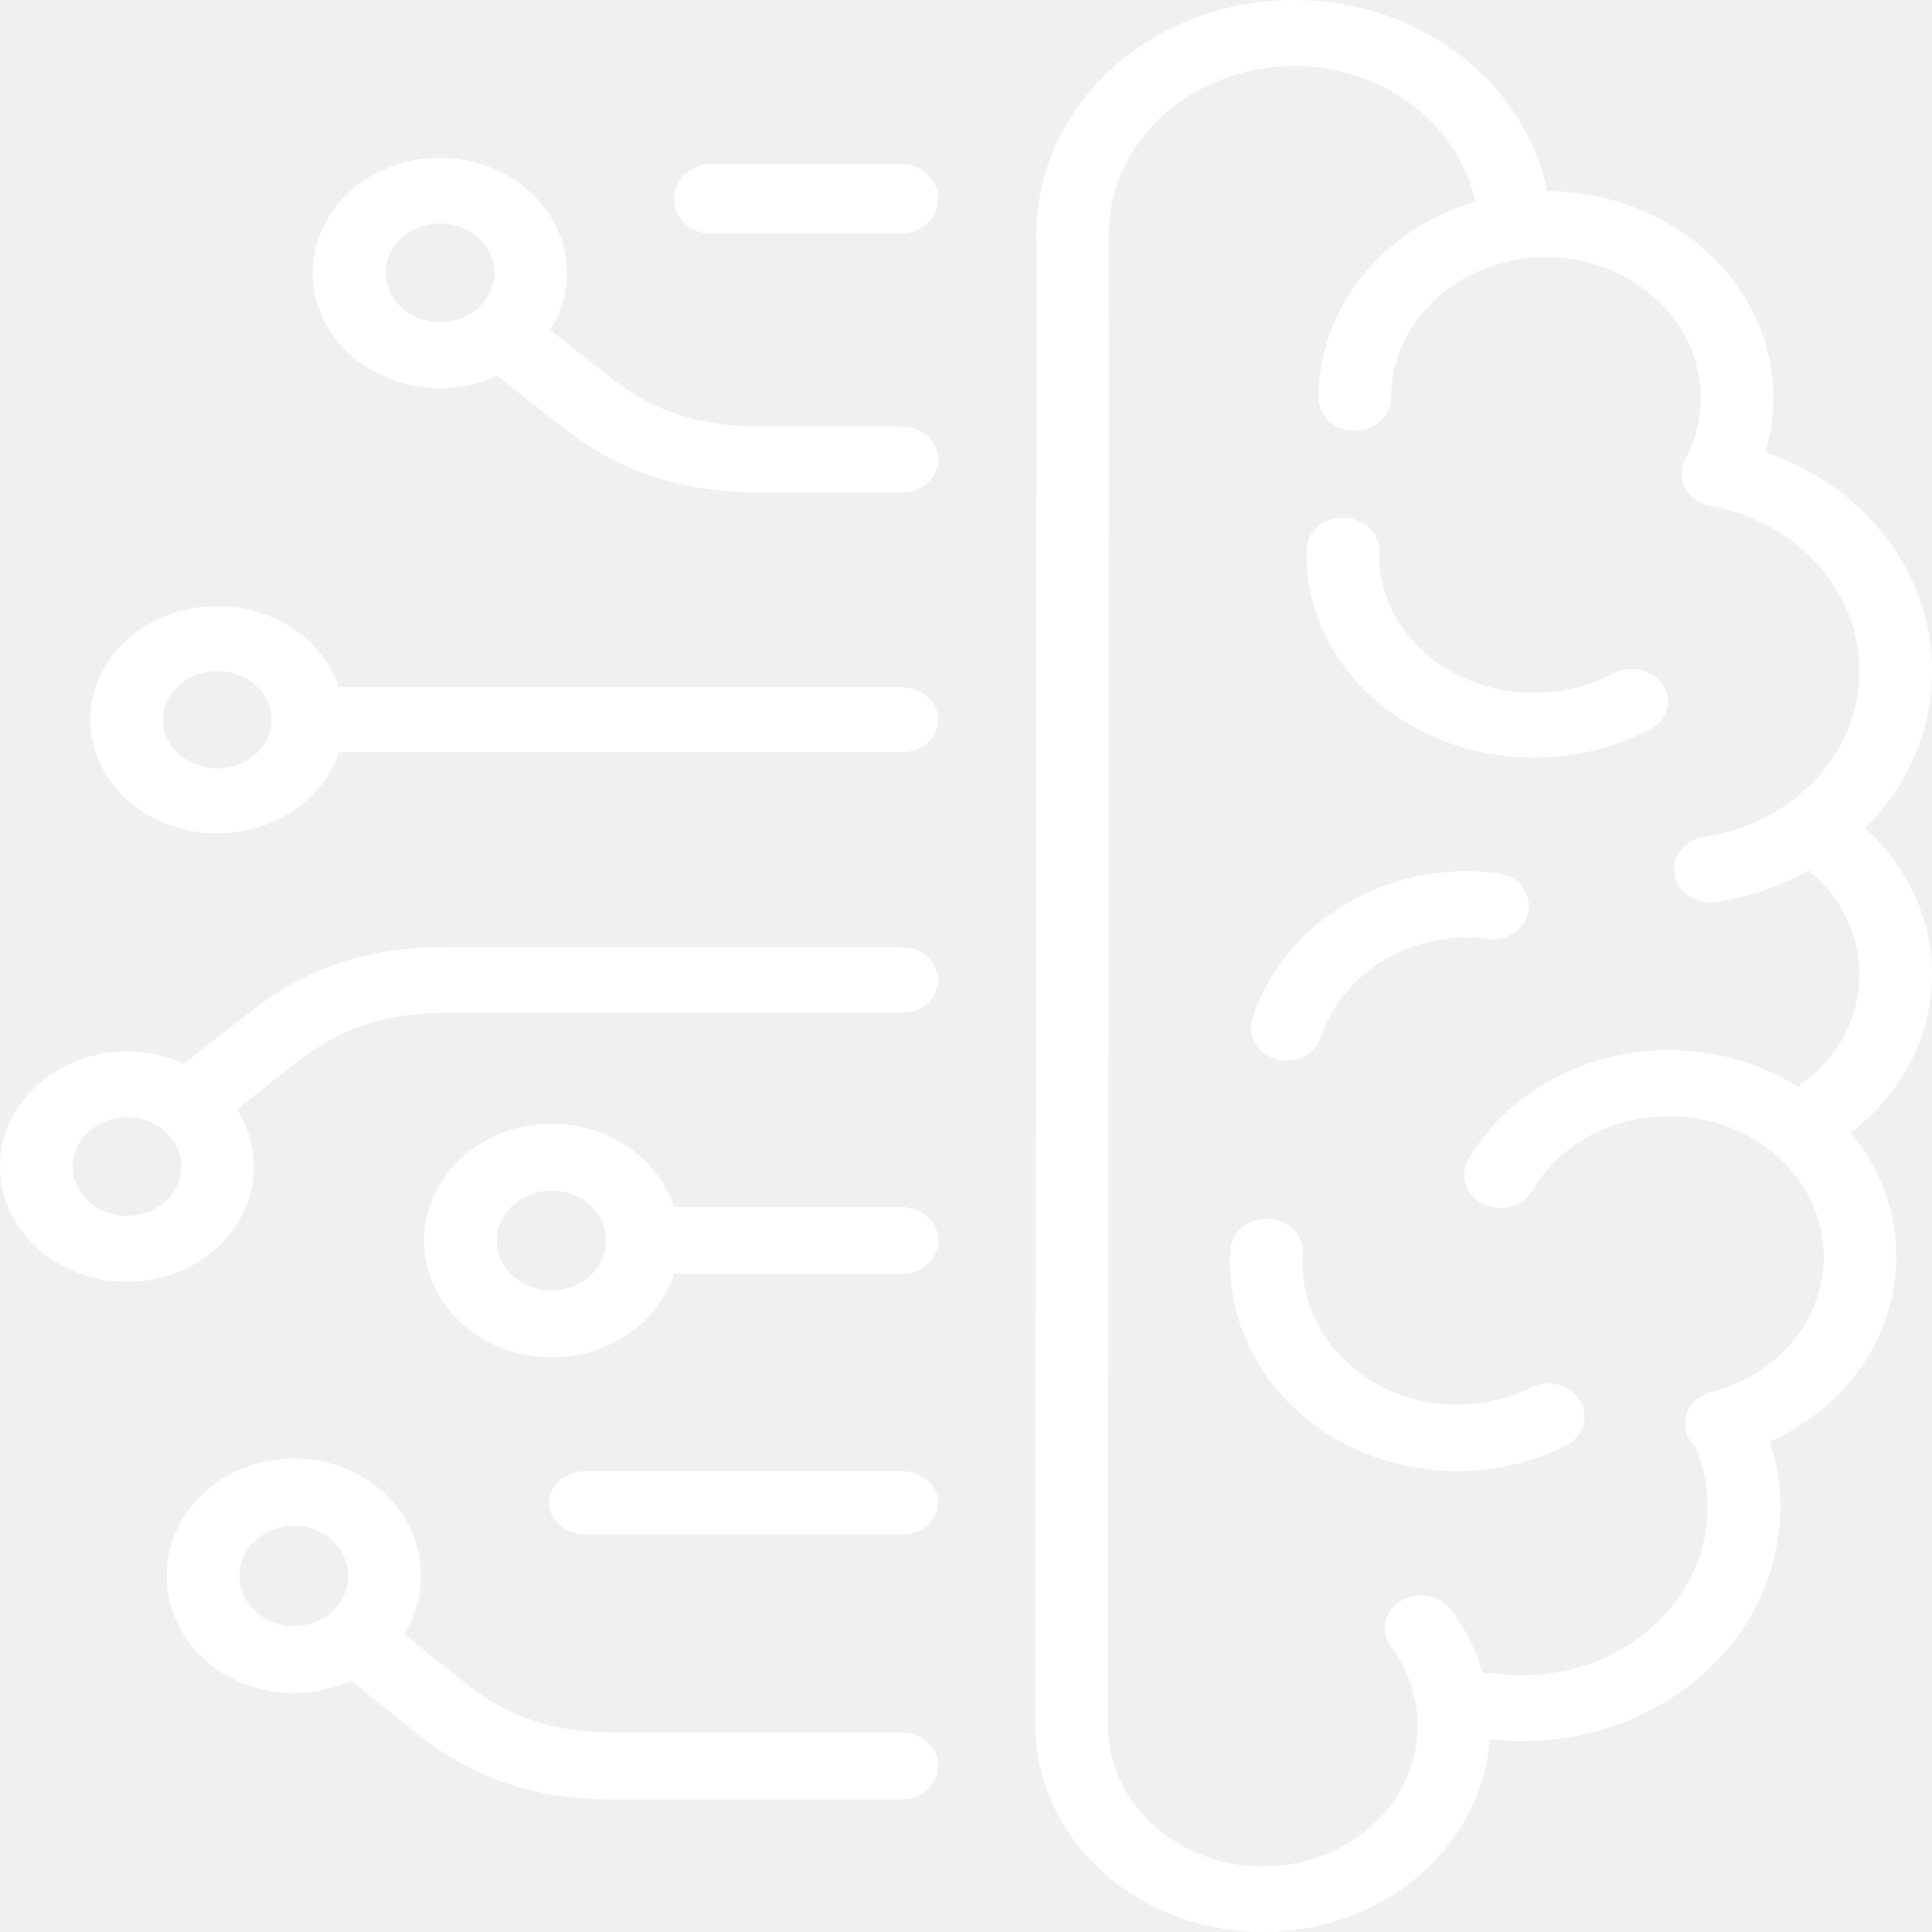
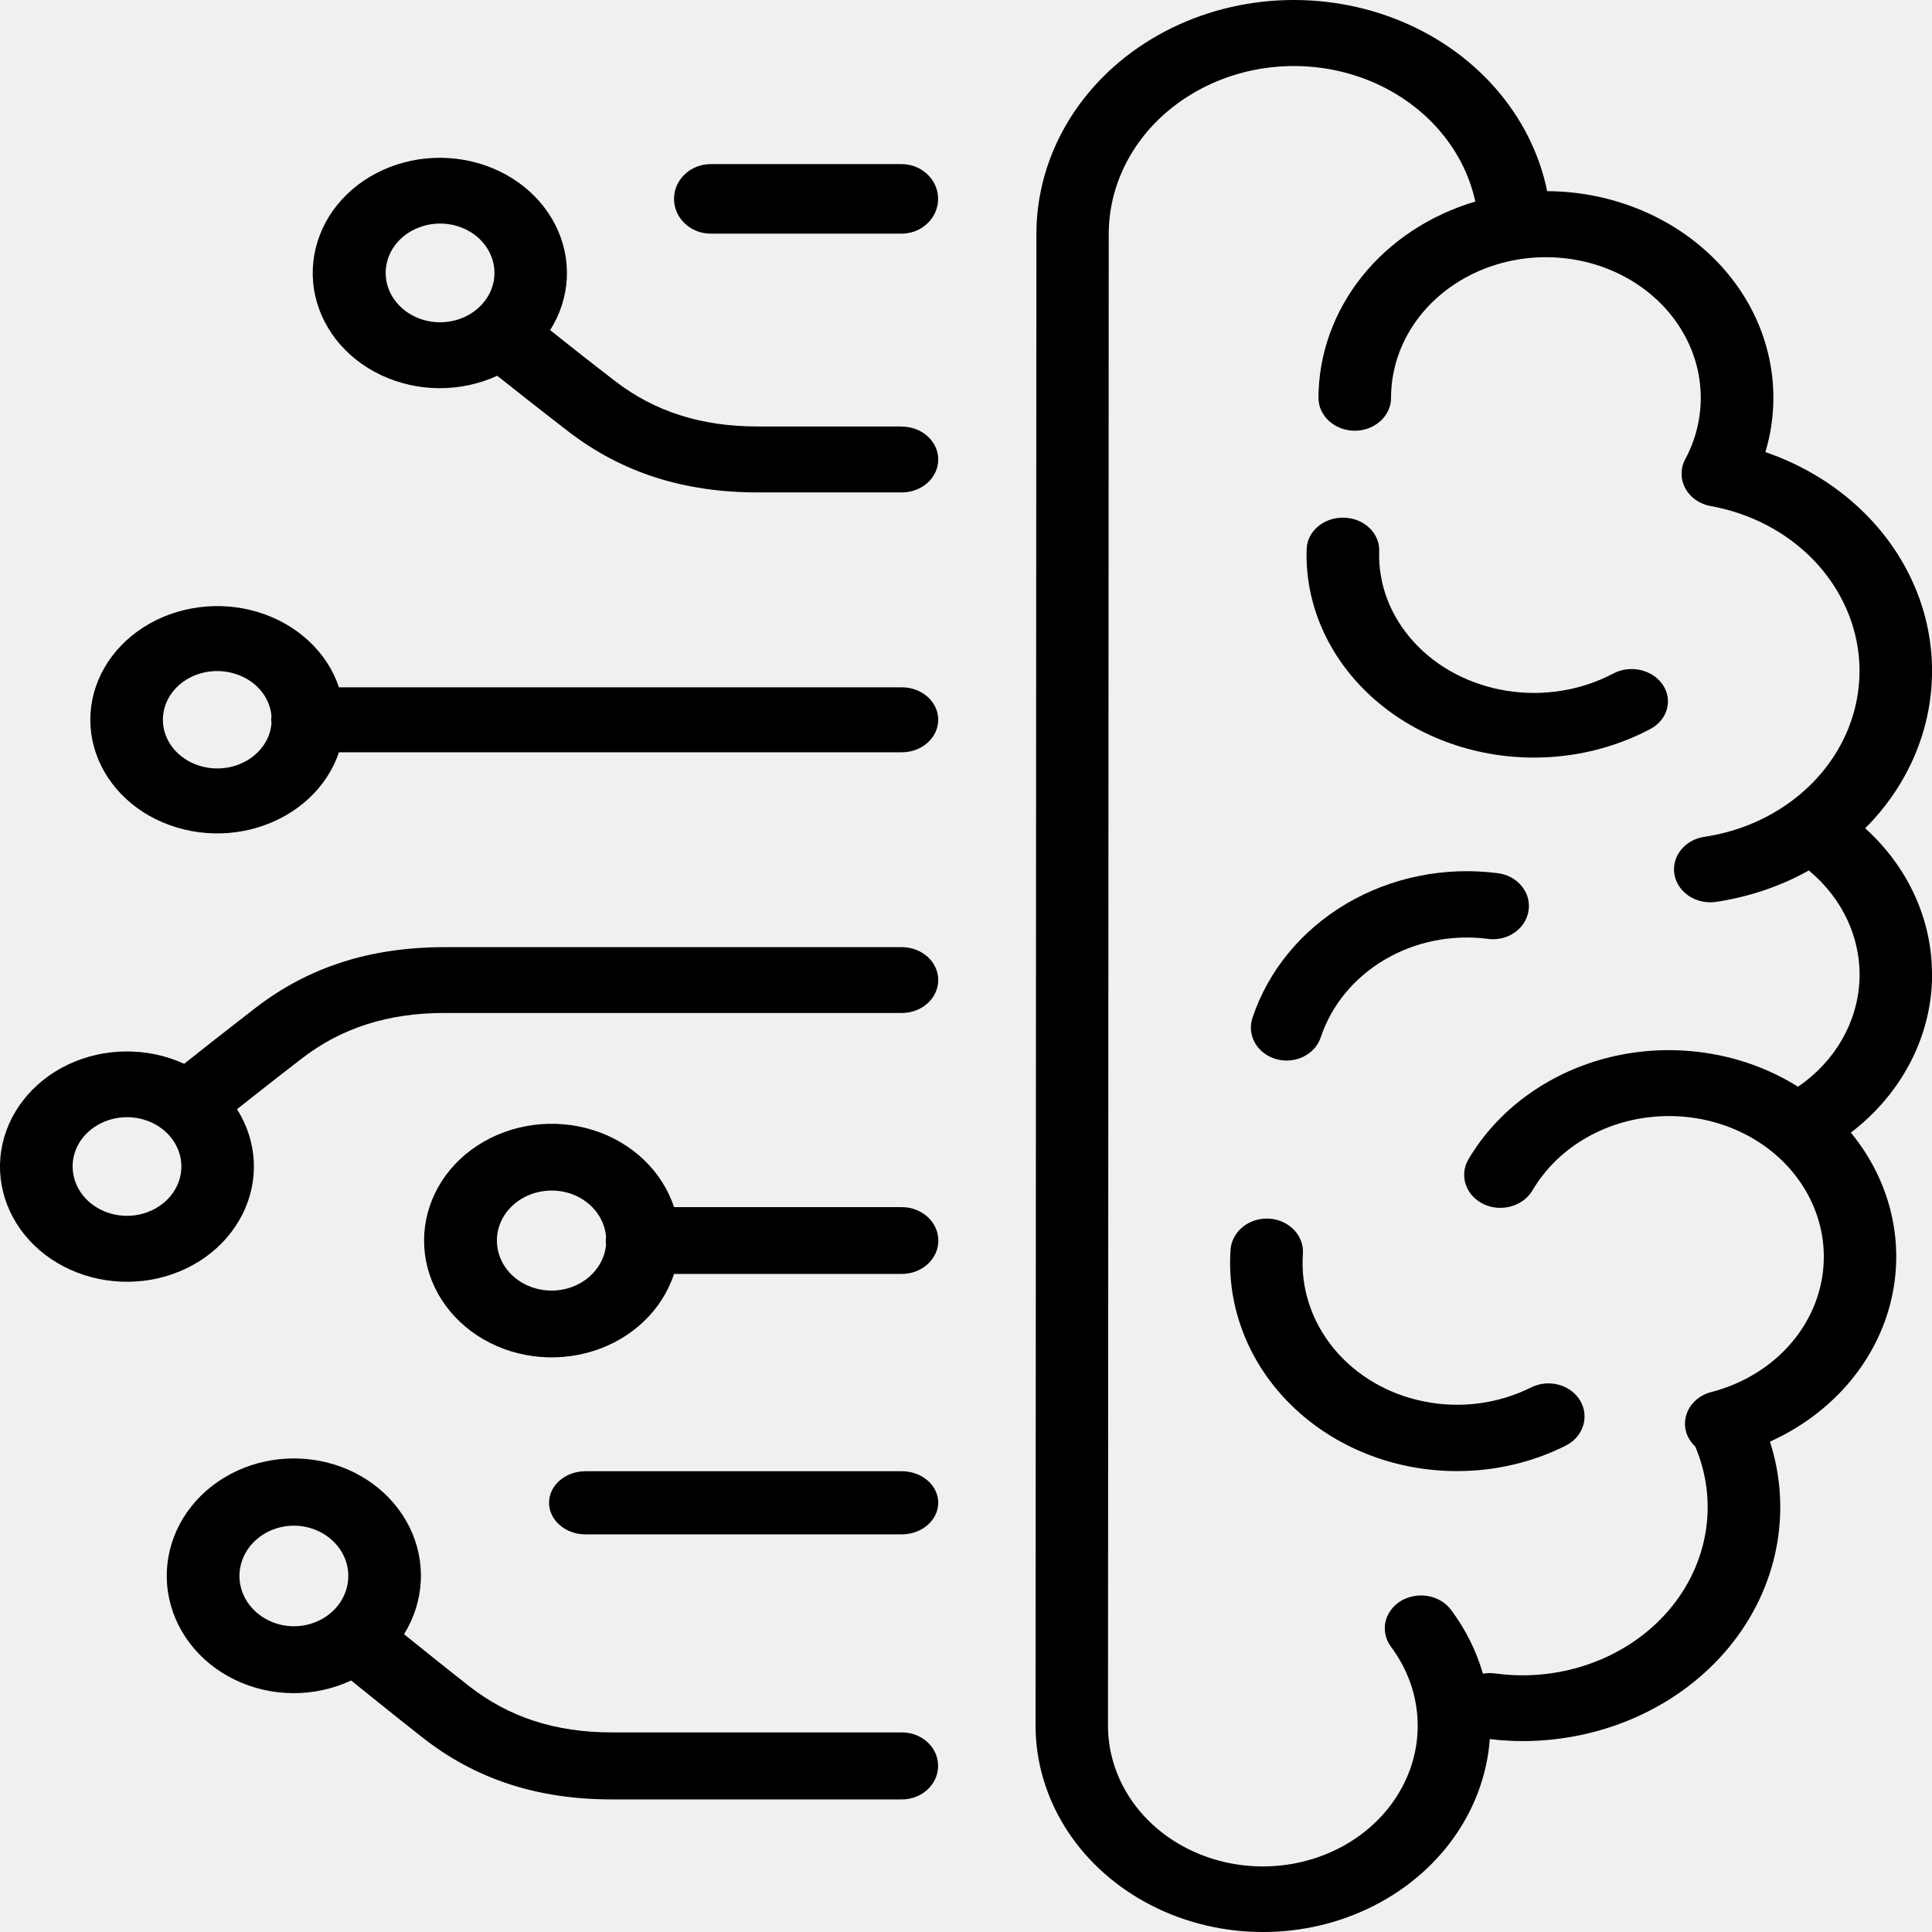
<svg xmlns="http://www.w3.org/2000/svg" width="16" height="16" viewBox="0 0 16 16" fill="none">
  <g id="AI">
-     <path id="Vector" d="M12.703 6.274C12.195 6.274 11.707 6.09 11.353 5.765C10.998 5.439 10.806 5 10.821 4.547C10.826 4.399 10.964 4.283 11.13 4.287C11.296 4.291 11.426 4.415 11.422 4.562C11.412 4.836 11.514 5.104 11.709 5.317C11.903 5.53 12.177 5.673 12.48 5.721C12.783 5.769 13.095 5.718 13.36 5.578C13.502 5.503 13.686 5.545 13.771 5.672C13.856 5.799 13.809 5.963 13.666 6.038C13.375 6.192 13.043 6.274 12.704 6.274L12.703 6.274Z" fill="white" />
-     <path id="Vector_2" d="M10.655 8.783C10.561 8.783 10.473 8.742 10.417 8.672C10.361 8.602 10.345 8.511 10.373 8.428C10.503 8.038 10.778 7.704 11.15 7.484C11.521 7.265 11.965 7.175 12.401 7.231C12.48 7.24 12.552 7.278 12.6 7.336C12.649 7.394 12.67 7.468 12.659 7.541C12.648 7.614 12.606 7.68 12.542 7.724C12.479 7.768 12.398 7.786 12.32 7.775C12.023 7.737 11.721 7.798 11.468 7.947C11.214 8.097 11.027 8.324 10.938 8.59C10.9 8.705 10.785 8.783 10.655 8.783L10.655 8.783Z" fill="white" />
-     <path id="Vector_3" d="M12.066 12.183C11.546 12.183 11.05 11.986 10.695 11.638C10.34 11.291 10.158 10.824 10.191 10.349C10.202 10.197 10.345 10.083 10.51 10.092C10.676 10.102 10.801 10.233 10.79 10.385C10.77 10.665 10.861 10.943 11.046 11.168C11.23 11.392 11.497 11.548 11.797 11.607C12.097 11.667 12.41 11.625 12.68 11.49C12.825 11.418 13.007 11.466 13.086 11.599C13.165 11.732 13.112 11.899 12.967 11.972C12.691 12.111 12.381 12.183 12.066 12.183Z" fill="white" />
-     <path id="Vector_4" d="M16 8.071C16.001 7.616 15.802 7.18 15.446 6.859C15.46 6.845 15.473 6.832 15.487 6.818H15.487C15.94 6.338 16.106 5.688 15.934 5.076C15.761 4.464 15.271 3.967 14.62 3.744C14.774 3.231 14.657 2.682 14.303 2.259C13.949 1.836 13.398 1.586 12.813 1.583C12.682 0.944 12.207 0.407 11.549 0.154C10.89 -0.1 10.134 -0.037 9.538 0.322C8.941 0.681 8.583 1.288 8.583 1.938L8.576 14.291V14.291C8.577 14.888 8.92 15.442 9.483 15.752C10.045 16.062 10.745 16.083 11.328 15.807C11.912 15.531 12.294 14.998 12.338 14.402C12.386 14.408 12.436 14.413 12.486 14.415C12.528 14.418 12.57 14.419 12.611 14.419V14.419C13.283 14.418 13.914 14.131 14.317 13.644C14.72 13.156 14.846 12.524 14.658 11.939C15.159 11.713 15.524 11.297 15.653 10.802C15.782 10.308 15.663 9.787 15.328 9.38C15.753 9.055 16 8.576 16.001 8.071L16 8.071ZM14.891 9C14.841 8.969 14.79 8.94 14.737 8.913C14.296 8.69 13.774 8.637 13.29 8.766C12.806 8.896 12.399 9.197 12.161 9.601C12.083 9.734 12.138 9.899 12.284 9.971C12.43 10.042 12.612 9.991 12.691 9.859C12.893 9.514 13.273 9.284 13.701 9.248C14.13 9.211 14.55 9.372 14.82 9.676C15.09 9.981 15.174 10.388 15.044 10.76C14.914 11.133 14.586 11.421 14.173 11.528C14.071 11.554 13.992 11.627 13.965 11.719C13.937 11.812 13.965 11.911 14.039 11.979C14.227 12.421 14.155 12.919 13.848 13.302C13.54 13.685 13.04 13.899 12.52 13.872C12.474 13.869 12.428 13.865 12.382 13.859H12.383C12.349 13.854 12.314 13.855 12.281 13.861C12.227 13.674 12.139 13.496 12.019 13.335C11.975 13.274 11.906 13.232 11.827 13.218C11.749 13.204 11.667 13.219 11.6 13.259C11.534 13.3 11.488 13.364 11.473 13.435C11.459 13.507 11.476 13.581 11.522 13.641C11.749 13.947 11.803 14.333 11.667 14.681C11.531 15.029 11.222 15.298 10.833 15.406C10.444 15.514 10.022 15.448 9.695 15.228C9.369 15.009 9.176 14.661 9.176 14.292L9.182 1.939C9.182 1.474 9.438 1.04 9.864 0.782C10.29 0.523 10.829 0.475 11.302 0.653C11.775 0.832 12.119 1.213 12.218 1.669C11.841 1.781 11.512 1.998 11.279 2.29C11.046 2.582 10.92 2.934 10.919 3.295C10.919 3.445 11.054 3.567 11.22 3.567C11.385 3.567 11.52 3.445 11.52 3.295C11.52 2.878 11.764 2.494 12.161 2.286C12.558 2.078 13.047 2.078 13.444 2.286C13.84 2.494 14.085 2.878 14.085 3.295C14.085 3.471 14.041 3.646 13.956 3.804L13.953 3.809C13.95 3.814 13.948 3.82 13.945 3.826C13.943 3.832 13.943 3.832 13.942 3.836C13.941 3.839 13.938 3.846 13.936 3.851C13.935 3.856 13.934 3.859 13.933 3.864C13.931 3.868 13.931 3.869 13.931 3.871V3.877C13.931 3.881 13.929 3.886 13.928 3.891C13.928 3.896 13.927 3.899 13.927 3.904V3.917V3.932V3.942C13.927 3.948 13.928 3.953 13.929 3.959C13.929 3.962 13.929 3.965 13.93 3.968C13.932 3.971 13.932 3.979 13.934 3.985C13.935 3.99 13.936 3.99 13.936 3.993C13.937 3.996 13.94 4.004 13.942 4.01L13.945 4.019C13.947 4.024 13.95 4.029 13.952 4.034C13.954 4.039 13.955 4.041 13.957 4.044C13.959 4.047 13.962 4.053 13.965 4.057C13.967 4.061 13.97 4.064 13.972 4.068C13.975 4.072 13.977 4.075 13.979 4.079L13.989 4.09L13.997 4.099C14 4.103 14.004 4.107 14.008 4.11C14.011 4.114 14.014 4.116 14.017 4.119L14.028 4.128L14.039 4.137L14.05 4.144L14.064 4.153L14.074 4.159C14.08 4.162 14.085 4.164 14.091 4.167L14.095 4.169L14.101 4.171L14.12 4.179L14.133 4.183C14.138 4.184 14.144 4.186 14.149 4.187L14.165 4.191H14.168L14.168 4.191C14.641 4.277 15.041 4.56 15.249 4.955C15.458 5.351 15.449 5.812 15.226 6.2C15.003 6.588 14.591 6.859 14.116 6.93C13.952 6.954 13.841 7.094 13.867 7.243C13.894 7.392 14.048 7.493 14.212 7.469C14.484 7.428 14.745 7.34 14.98 7.209C15.262 7.442 15.416 7.777 15.399 8.123C15.382 8.469 15.196 8.79 14.892 8.999L14.891 9Z" fill="white" />
-     <path id="Vector_5" d="M7.469 3.532H6.275C5.809 3.532 5.422 3.409 5.094 3.156C4.878 2.99 4.69 2.841 4.556 2.734C4.725 2.467 4.741 2.142 4.599 1.863C4.457 1.583 4.175 1.382 3.841 1.324C3.508 1.266 3.164 1.357 2.917 1.569C2.671 1.781 2.553 2.088 2.6 2.393C2.647 2.698 2.854 2.964 3.155 3.106C3.456 3.249 3.815 3.251 4.118 3.112C4.255 3.221 4.464 3.386 4.705 3.572C5.146 3.912 5.66 4.078 6.275 4.078H7.469L7.469 4.078C7.635 4.078 7.77 3.956 7.77 3.805C7.77 3.655 7.635 3.533 7.469 3.533L7.469 3.532ZM3.194 2.26C3.194 2.095 3.303 1.946 3.472 1.883C3.64 1.819 3.834 1.854 3.963 1.971C4.092 2.088 4.13 2.264 4.061 2.416C3.991 2.569 3.827 2.669 3.644 2.669C3.396 2.668 3.194 2.486 3.194 2.26Z" fill="white" />
-     <path id="Vector_6" d="M7.468 14.347H5.066C4.599 14.347 4.213 14.221 3.884 13.963C3.668 13.794 3.481 13.642 3.346 13.534C3.515 13.262 3.532 12.931 3.391 12.646C3.249 12.36 2.967 12.155 2.634 12.096C2.3 12.036 1.956 12.129 1.709 12.345C1.463 12.561 1.344 12.873 1.391 13.184C1.438 13.495 1.644 13.766 1.945 13.911C2.246 14.057 2.605 14.059 2.908 13.917C3.046 14.028 3.254 14.197 3.495 14.386C3.935 14.734 4.45 14.902 5.066 14.902H7.469C7.635 14.902 7.769 14.777 7.769 14.624C7.769 14.471 7.635 14.347 7.469 14.347L7.468 14.347ZM1.983 13.052C1.983 12.883 2.093 12.732 2.261 12.667C2.43 12.602 2.623 12.638 2.752 12.757C2.882 12.876 2.92 13.055 2.85 13.211C2.781 13.366 2.616 13.468 2.434 13.468C2.185 13.467 1.984 13.281 1.983 13.052L1.983 13.052Z" fill="white" />
-     <path id="Vector_7" d="M7.469 7.844H3.681C3.066 7.844 2.552 8.009 2.112 8.35C1.871 8.536 1.663 8.7 1.525 8.81C1.222 8.671 0.864 8.674 0.564 8.816C0.263 8.959 0.057 9.225 0.01 9.53C-0.037 9.835 0.082 10.142 0.328 10.354C0.574 10.565 0.918 10.656 1.251 10.598C1.585 10.539 1.866 10.338 2.007 10.058C2.149 9.778 2.132 9.453 1.963 9.186C2.097 9.08 2.285 8.931 2.501 8.765C2.829 8.512 3.215 8.389 3.681 8.389H7.469C7.635 8.389 7.77 8.267 7.77 8.116C7.77 7.966 7.635 7.844 7.469 7.844ZM1.052 10.069C0.87 10.069 0.705 9.969 0.636 9.817C0.566 9.664 0.604 9.488 0.733 9.372C0.862 9.255 1.056 9.22 1.224 9.283C1.392 9.346 1.502 9.495 1.502 9.66C1.502 9.886 1.3 10.068 1.052 10.069L1.052 10.069Z" fill="white" />
-     <path id="Vector_8" d="M7.466 1.935H5.886C5.718 1.935 5.582 1.806 5.582 1.647C5.582 1.488 5.718 1.359 5.886 1.359H7.466C7.633 1.359 7.769 1.488 7.769 1.647C7.769 1.806 7.633 1.935 7.466 1.935Z" fill="white" />
-     <path id="Vector_9" d="M7.469 5.692H2.807C2.71 5.4 2.461 5.169 2.14 5.07C1.819 4.972 1.465 5.018 1.188 5.195C0.912 5.372 0.748 5.657 0.748 5.961C0.748 6.265 0.912 6.55 1.188 6.727C1.465 6.903 1.819 6.95 2.14 6.851C2.461 6.752 2.71 6.521 2.807 6.23H7.469C7.635 6.23 7.77 6.109 7.77 5.961C7.77 5.812 7.635 5.692 7.469 5.692ZM1.8 6.364C1.621 6.364 1.459 6.269 1.387 6.123C1.315 5.976 1.347 5.805 1.468 5.687C1.59 5.569 1.777 5.527 1.947 5.58C2.116 5.632 2.234 5.769 2.248 5.929C2.247 5.939 2.246 5.95 2.246 5.961C2.246 5.971 2.247 5.982 2.248 5.993C2.23 6.202 2.034 6.364 1.8 6.364Z" fill="white" />
-     <path id="Vector_10" d="M7.469 9.997H5.582C5.484 9.698 5.234 9.46 4.912 9.359C4.589 9.258 4.232 9.305 3.954 9.487C3.676 9.668 3.512 9.962 3.512 10.274C3.512 10.586 3.676 10.879 3.954 11.061C4.232 11.243 4.589 11.29 4.912 11.189C5.234 11.088 5.484 10.85 5.582 10.55H7.469C7.635 10.55 7.771 10.427 7.771 10.274C7.771 10.121 7.635 9.997 7.469 9.997ZM4.568 10.688C4.388 10.688 4.225 10.591 4.153 10.44C4.081 10.289 4.113 10.114 4.235 9.993C4.357 9.872 4.546 9.829 4.716 9.882C4.886 9.936 5.005 10.077 5.019 10.241C5.016 10.263 5.016 10.286 5.019 10.308C5 10.522 4.804 10.688 4.569 10.688L4.568 10.688Z" fill="white" />
-     <path id="Vector_11" d="M7.468 12.707H4.849C4.682 12.707 4.547 12.589 4.547 12.445C4.547 12.301 4.682 12.184 4.849 12.184H7.468C7.635 12.184 7.77 12.301 7.77 12.445C7.77 12.589 7.635 12.707 7.468 12.707Z" fill="white" />
+     <path id="Vector" d="M12.703 6.274C12.195 6.274 11.707 6.09 11.353 5.765C10.998 5.439 10.806 5 10.821 4.547C10.826 4.399 10.964 4.283 11.13 4.287C11.296 4.291 11.426 4.415 11.422 4.562C11.412 4.836 11.514 5.104 11.709 5.317C11.903 5.53 12.177 5.673 12.48 5.721C12.783 5.769 13.095 5.718 13.36 5.578C13.502 5.503 13.686 5.545 13.771 5.672C13.856 5.799 13.809 5.963 13.666 6.038C13.375 6.192 13.043 6.274 12.704 6.274L12.703 6.274Z" fill="currentColor" />
+     <path id="Vector_2" d="M10.655 8.783C10.561 8.783 10.473 8.742 10.417 8.672C10.361 8.602 10.345 8.511 10.373 8.428C10.503 8.038 10.778 7.704 11.15 7.484C11.521 7.265 11.965 7.175 12.401 7.231C12.48 7.24 12.552 7.278 12.6 7.336C12.649 7.394 12.67 7.468 12.659 7.541C12.648 7.614 12.606 7.68 12.542 7.724C12.479 7.768 12.398 7.786 12.32 7.775C12.023 7.737 11.721 7.798 11.468 7.947C11.214 8.097 11.027 8.324 10.938 8.59C10.9 8.705 10.785 8.783 10.655 8.783L10.655 8.783Z" fill="currentColor" />
+     <path id="Vector_3" d="M12.066 12.183C11.546 12.183 11.05 11.986 10.695 11.638C10.34 11.291 10.158 10.824 10.191 10.349C10.202 10.197 10.345 10.083 10.51 10.092C10.676 10.102 10.801 10.233 10.79 10.385C10.77 10.665 10.861 10.943 11.046 11.168C11.23 11.392 11.497 11.548 11.797 11.607C12.097 11.667 12.41 11.625 12.68 11.49C12.825 11.418 13.007 11.466 13.086 11.599C13.165 11.732 13.112 11.899 12.967 11.972C12.691 12.111 12.381 12.183 12.066 12.183Z" fill="currentColor" />
+     <path id="Vector_4" d="M16 8.071C16.001 7.616 15.802 7.18 15.446 6.859C15.46 6.845 15.473 6.832 15.487 6.818H15.487C15.94 6.338 16.106 5.688 15.934 5.076C15.761 4.464 15.271 3.967 14.62 3.744C14.774 3.231 14.657 2.682 14.303 2.259C13.949 1.836 13.398 1.586 12.813 1.583C12.682 0.944 12.207 0.407 11.549 0.154C10.89 -0.1 10.134 -0.037 9.538 0.322C8.941 0.681 8.583 1.288 8.583 1.938L8.576 14.291V14.291C8.577 14.888 8.92 15.442 9.483 15.752C10.045 16.062 10.745 16.083 11.328 15.807C11.912 15.531 12.294 14.998 12.338 14.402C12.386 14.408 12.436 14.413 12.486 14.415C12.528 14.418 12.57 14.419 12.611 14.419V14.419C13.283 14.418 13.914 14.131 14.317 13.644C14.72 13.156 14.846 12.524 14.658 11.939C15.159 11.713 15.524 11.297 15.653 10.802C15.782 10.308 15.663 9.787 15.328 9.38C15.753 9.055 16 8.576 16.001 8.071L16 8.071ZM14.891 9C14.841 8.969 14.79 8.94 14.737 8.913C14.296 8.69 13.774 8.637 13.29 8.766C12.806 8.896 12.399 9.197 12.161 9.601C12.083 9.734 12.138 9.899 12.284 9.971C12.43 10.042 12.612 9.991 12.691 9.859C12.893 9.514 13.273 9.284 13.701 9.248C14.13 9.211 14.55 9.372 14.82 9.676C15.09 9.981 15.174 10.388 15.044 10.76C14.914 11.133 14.586 11.421 14.173 11.528C14.071 11.554 13.992 11.627 13.965 11.719C13.937 11.812 13.965 11.911 14.039 11.979C14.227 12.421 14.155 12.919 13.848 13.302C13.54 13.685 13.04 13.899 12.52 13.872C12.474 13.869 12.428 13.865 12.382 13.859H12.383C12.349 13.854 12.314 13.855 12.281 13.861C12.227 13.674 12.139 13.496 12.019 13.335C11.975 13.274 11.906 13.232 11.827 13.218C11.749 13.204 11.667 13.219 11.6 13.259C11.534 13.3 11.488 13.364 11.473 13.435C11.459 13.507 11.476 13.581 11.522 13.641C11.749 13.947 11.803 14.333 11.667 14.681C11.531 15.029 11.222 15.298 10.833 15.406C10.444 15.514 10.022 15.448 9.695 15.228C9.369 15.009 9.176 14.661 9.176 14.292L9.182 1.939C9.182 1.474 9.438 1.04 9.864 0.782C10.29 0.523 10.829 0.475 11.302 0.653C11.775 0.832 12.119 1.213 12.218 1.669C11.841 1.781 11.512 1.998 11.279 2.29C11.046 2.582 10.92 2.934 10.919 3.295C10.919 3.445 11.054 3.567 11.22 3.567C11.385 3.567 11.52 3.445 11.52 3.295C11.52 2.878 11.764 2.494 12.161 2.286C12.558 2.078 13.047 2.078 13.444 2.286C13.84 2.494 14.085 2.878 14.085 3.295C14.085 3.471 14.041 3.646 13.956 3.804L13.953 3.809C13.95 3.814 13.948 3.82 13.945 3.826C13.943 3.832 13.943 3.832 13.942 3.836C13.941 3.839 13.938 3.846 13.936 3.851C13.935 3.856 13.934 3.859 13.933 3.864C13.931 3.868 13.931 3.869 13.931 3.871V3.877C13.931 3.881 13.929 3.886 13.928 3.891C13.928 3.896 13.927 3.899 13.927 3.904V3.917V3.932V3.942C13.927 3.948 13.928 3.953 13.929 3.959C13.929 3.962 13.929 3.965 13.93 3.968C13.932 3.971 13.932 3.979 13.934 3.985C13.935 3.99 13.936 3.99 13.936 3.993C13.937 3.996 13.94 4.004 13.942 4.01L13.945 4.019C13.947 4.024 13.95 4.029 13.952 4.034C13.954 4.039 13.955 4.041 13.957 4.044C13.959 4.047 13.962 4.053 13.965 4.057C13.967 4.061 13.97 4.064 13.972 4.068C13.975 4.072 13.977 4.075 13.979 4.079L13.989 4.09L13.997 4.099C14 4.103 14.004 4.107 14.008 4.11C14.011 4.114 14.014 4.116 14.017 4.119L14.028 4.128L14.039 4.137L14.05 4.144L14.064 4.153L14.074 4.159C14.08 4.162 14.085 4.164 14.091 4.167L14.095 4.169L14.101 4.171L14.12 4.179L14.133 4.183C14.138 4.184 14.144 4.186 14.149 4.187L14.165 4.191H14.168L14.168 4.191C14.641 4.277 15.041 4.56 15.249 4.955C15.458 5.351 15.449 5.812 15.226 6.2C15.003 6.588 14.591 6.859 14.116 6.93C13.952 6.954 13.841 7.094 13.867 7.243C13.894 7.392 14.048 7.493 14.212 7.469C14.484 7.428 14.745 7.34 14.98 7.209C15.262 7.442 15.416 7.777 15.399 8.123C15.382 8.469 15.196 8.79 14.892 8.999L14.891 9Z" fill="currentColor" />
+     <path id="Vector_5" d="M7.469 3.532H6.275C5.809 3.532 5.422 3.409 5.094 3.156C4.878 2.99 4.69 2.841 4.556 2.734C4.725 2.467 4.741 2.142 4.599 1.863C4.457 1.583 4.175 1.382 3.841 1.324C3.508 1.266 3.164 1.357 2.917 1.569C2.671 1.781 2.553 2.088 2.6 2.393C2.647 2.698 2.854 2.964 3.155 3.106C3.456 3.249 3.815 3.251 4.118 3.112C4.255 3.221 4.464 3.386 4.705 3.572C5.146 3.912 5.66 4.078 6.275 4.078H7.469L7.469 4.078C7.635 4.078 7.77 3.956 7.77 3.805C7.77 3.655 7.635 3.533 7.469 3.533L7.469 3.532ZM3.194 2.26C3.194 2.095 3.303 1.946 3.472 1.883C3.64 1.819 3.834 1.854 3.963 1.971C4.092 2.088 4.13 2.264 4.061 2.416C3.991 2.569 3.827 2.669 3.644 2.669C3.396 2.668 3.194 2.486 3.194 2.26Z" fill="currentColor" />
+     <path id="Vector_6" d="M7.468 14.347H5.066C4.599 14.347 4.213 14.221 3.884 13.963C3.668 13.794 3.481 13.642 3.346 13.534C3.515 13.262 3.532 12.931 3.391 12.646C3.249 12.36 2.967 12.155 2.634 12.096C2.3 12.036 1.956 12.129 1.709 12.345C1.463 12.561 1.344 12.873 1.391 13.184C1.438 13.495 1.644 13.766 1.945 13.911C2.246 14.057 2.605 14.059 2.908 13.917C3.046 14.028 3.254 14.197 3.495 14.386C3.935 14.734 4.45 14.902 5.066 14.902H7.469C7.635 14.902 7.769 14.777 7.769 14.624C7.769 14.471 7.635 14.347 7.469 14.347L7.468 14.347ZM1.983 13.052C1.983 12.883 2.093 12.732 2.261 12.667C2.43 12.602 2.623 12.638 2.752 12.757C2.882 12.876 2.92 13.055 2.85 13.211C2.781 13.366 2.616 13.468 2.434 13.468C2.185 13.467 1.984 13.281 1.983 13.052L1.983 13.052Z" fill="currentColor" />
+     <path id="Vector_7" d="M7.469 7.844H3.681C3.066 7.844 2.552 8.009 2.112 8.35C1.871 8.536 1.663 8.7 1.525 8.81C1.222 8.671 0.864 8.674 0.564 8.816C0.263 8.959 0.057 9.225 0.01 9.53C-0.037 9.835 0.082 10.142 0.328 10.354C0.574 10.565 0.918 10.656 1.251 10.598C1.585 10.539 1.866 10.338 2.007 10.058C2.149 9.778 2.132 9.453 1.963 9.186C2.097 9.08 2.285 8.931 2.501 8.765C2.829 8.512 3.215 8.389 3.681 8.389H7.469C7.635 8.389 7.77 8.267 7.77 8.116C7.77 7.966 7.635 7.844 7.469 7.844ZM1.052 10.069C0.87 10.069 0.705 9.969 0.636 9.817C0.566 9.664 0.604 9.488 0.733 9.372C0.862 9.255 1.056 9.22 1.224 9.283C1.392 9.346 1.502 9.495 1.502 9.66C1.502 9.886 1.3 10.068 1.052 10.069L1.052 10.069Z" fill="currentColor" />
+     <path id="Vector_8" d="M7.466 1.935H5.886C5.718 1.935 5.582 1.806 5.582 1.647C5.582 1.488 5.718 1.359 5.886 1.359H7.466C7.633 1.359 7.769 1.488 7.769 1.647C7.769 1.806 7.633 1.935 7.466 1.935Z" fill="currentColor" />
+     <path id="Vector_9" d="M7.469 5.692H2.807C2.71 5.4 2.461 5.169 2.14 5.07C1.819 4.972 1.465 5.018 1.188 5.195C0.912 5.372 0.748 5.657 0.748 5.961C0.748 6.265 0.912 6.55 1.188 6.727C1.465 6.903 1.819 6.95 2.14 6.851C2.461 6.752 2.71 6.521 2.807 6.23H7.469C7.635 6.23 7.77 6.109 7.77 5.961C7.77 5.812 7.635 5.692 7.469 5.692ZM1.8 6.364C1.621 6.364 1.459 6.269 1.387 6.123C1.315 5.976 1.347 5.805 1.468 5.687C1.59 5.569 1.777 5.527 1.947 5.58C2.116 5.632 2.234 5.769 2.248 5.929C2.247 5.939 2.246 5.95 2.246 5.961C2.246 5.971 2.247 5.982 2.248 5.993C2.23 6.202 2.034 6.364 1.8 6.364Z" fill="currentColor" />
+     <path id="Vector_10" d="M7.469 9.997H5.582C5.484 9.698 5.234 9.46 4.912 9.359C4.589 9.258 4.232 9.305 3.954 9.487C3.676 9.668 3.512 9.962 3.512 10.274C3.512 10.586 3.676 10.879 3.954 11.061C4.232 11.243 4.589 11.29 4.912 11.189C5.234 11.088 5.484 10.85 5.582 10.55H7.469C7.635 10.55 7.771 10.427 7.771 10.274C7.771 10.121 7.635 9.997 7.469 9.997ZM4.568 10.688C4.388 10.688 4.225 10.591 4.153 10.44C4.081 10.289 4.113 10.114 4.235 9.993C4.357 9.872 4.546 9.829 4.716 9.882C4.886 9.936 5.005 10.077 5.019 10.241C5.016 10.263 5.016 10.286 5.019 10.308C5 10.522 4.804 10.688 4.569 10.688L4.568 10.688Z" fill="currentColor" />
+     <path id="Vector_11" d="M7.468 12.707H4.849C4.682 12.707 4.547 12.589 4.547 12.445C4.547 12.301 4.682 12.184 4.849 12.184H7.468C7.635 12.184 7.77 12.301 7.77 12.445C7.77 12.589 7.635 12.707 7.468 12.707Z" fill="currentColor" />
  </g>
</svg>
